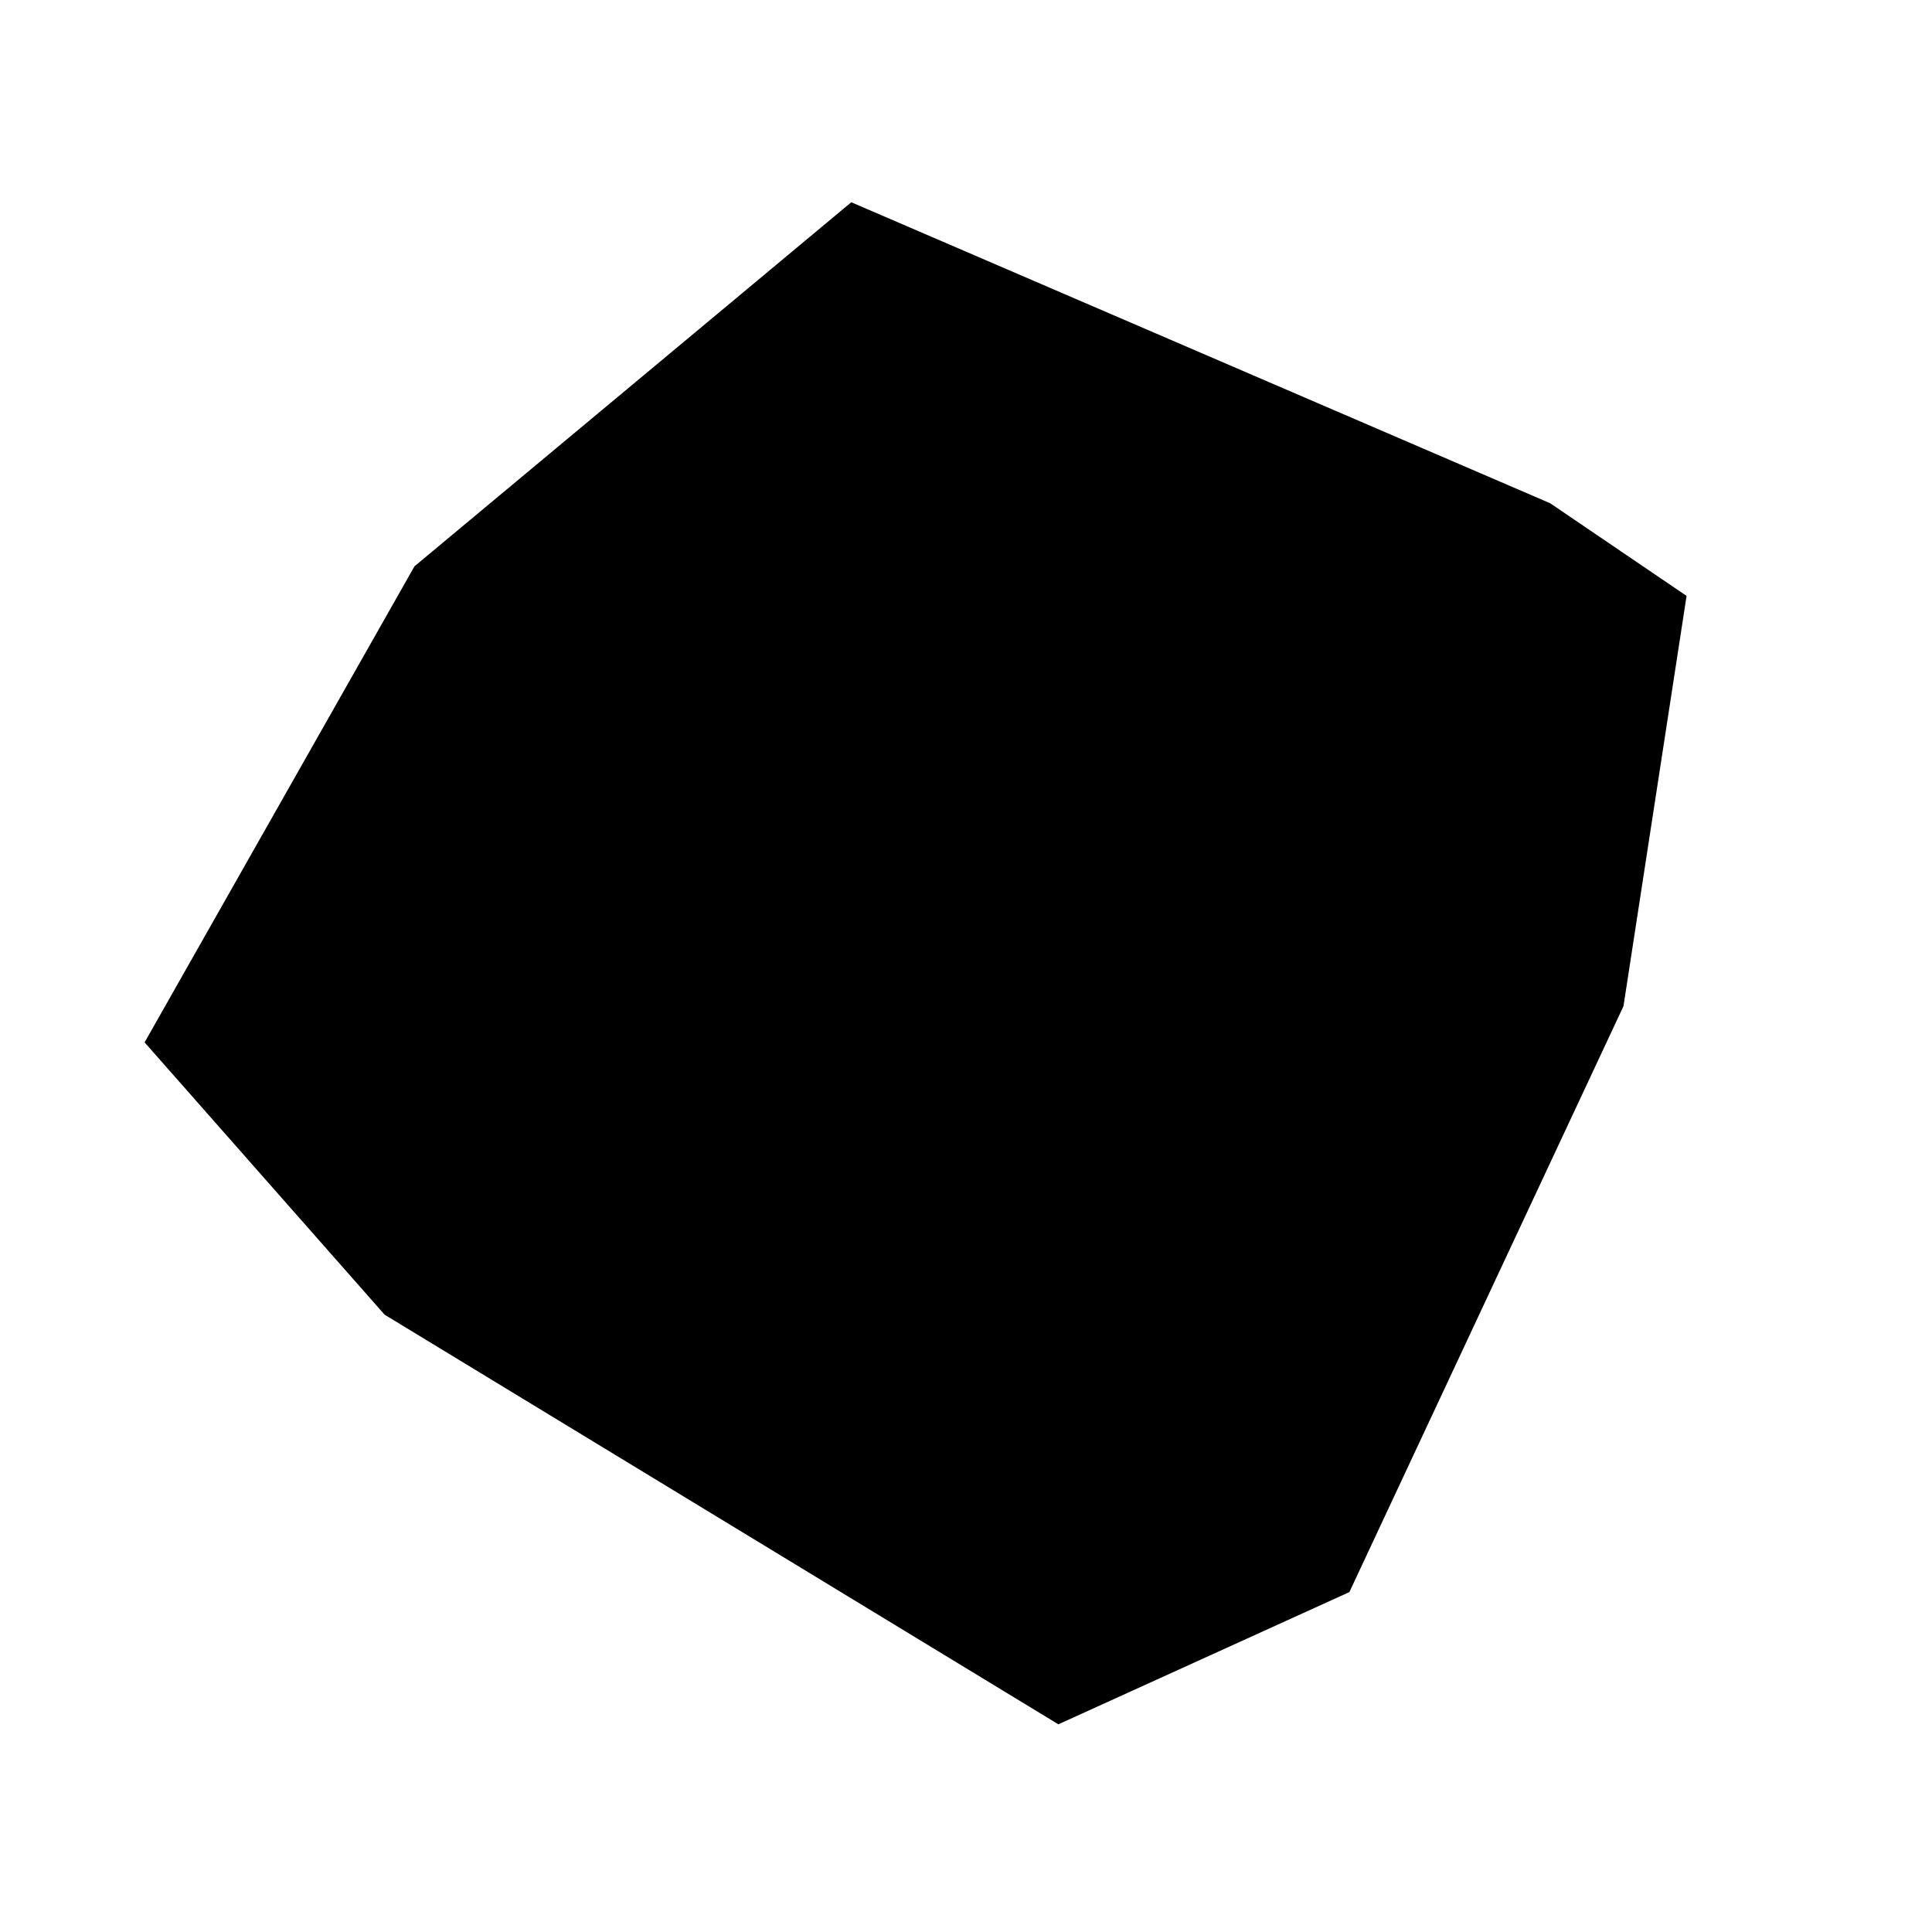
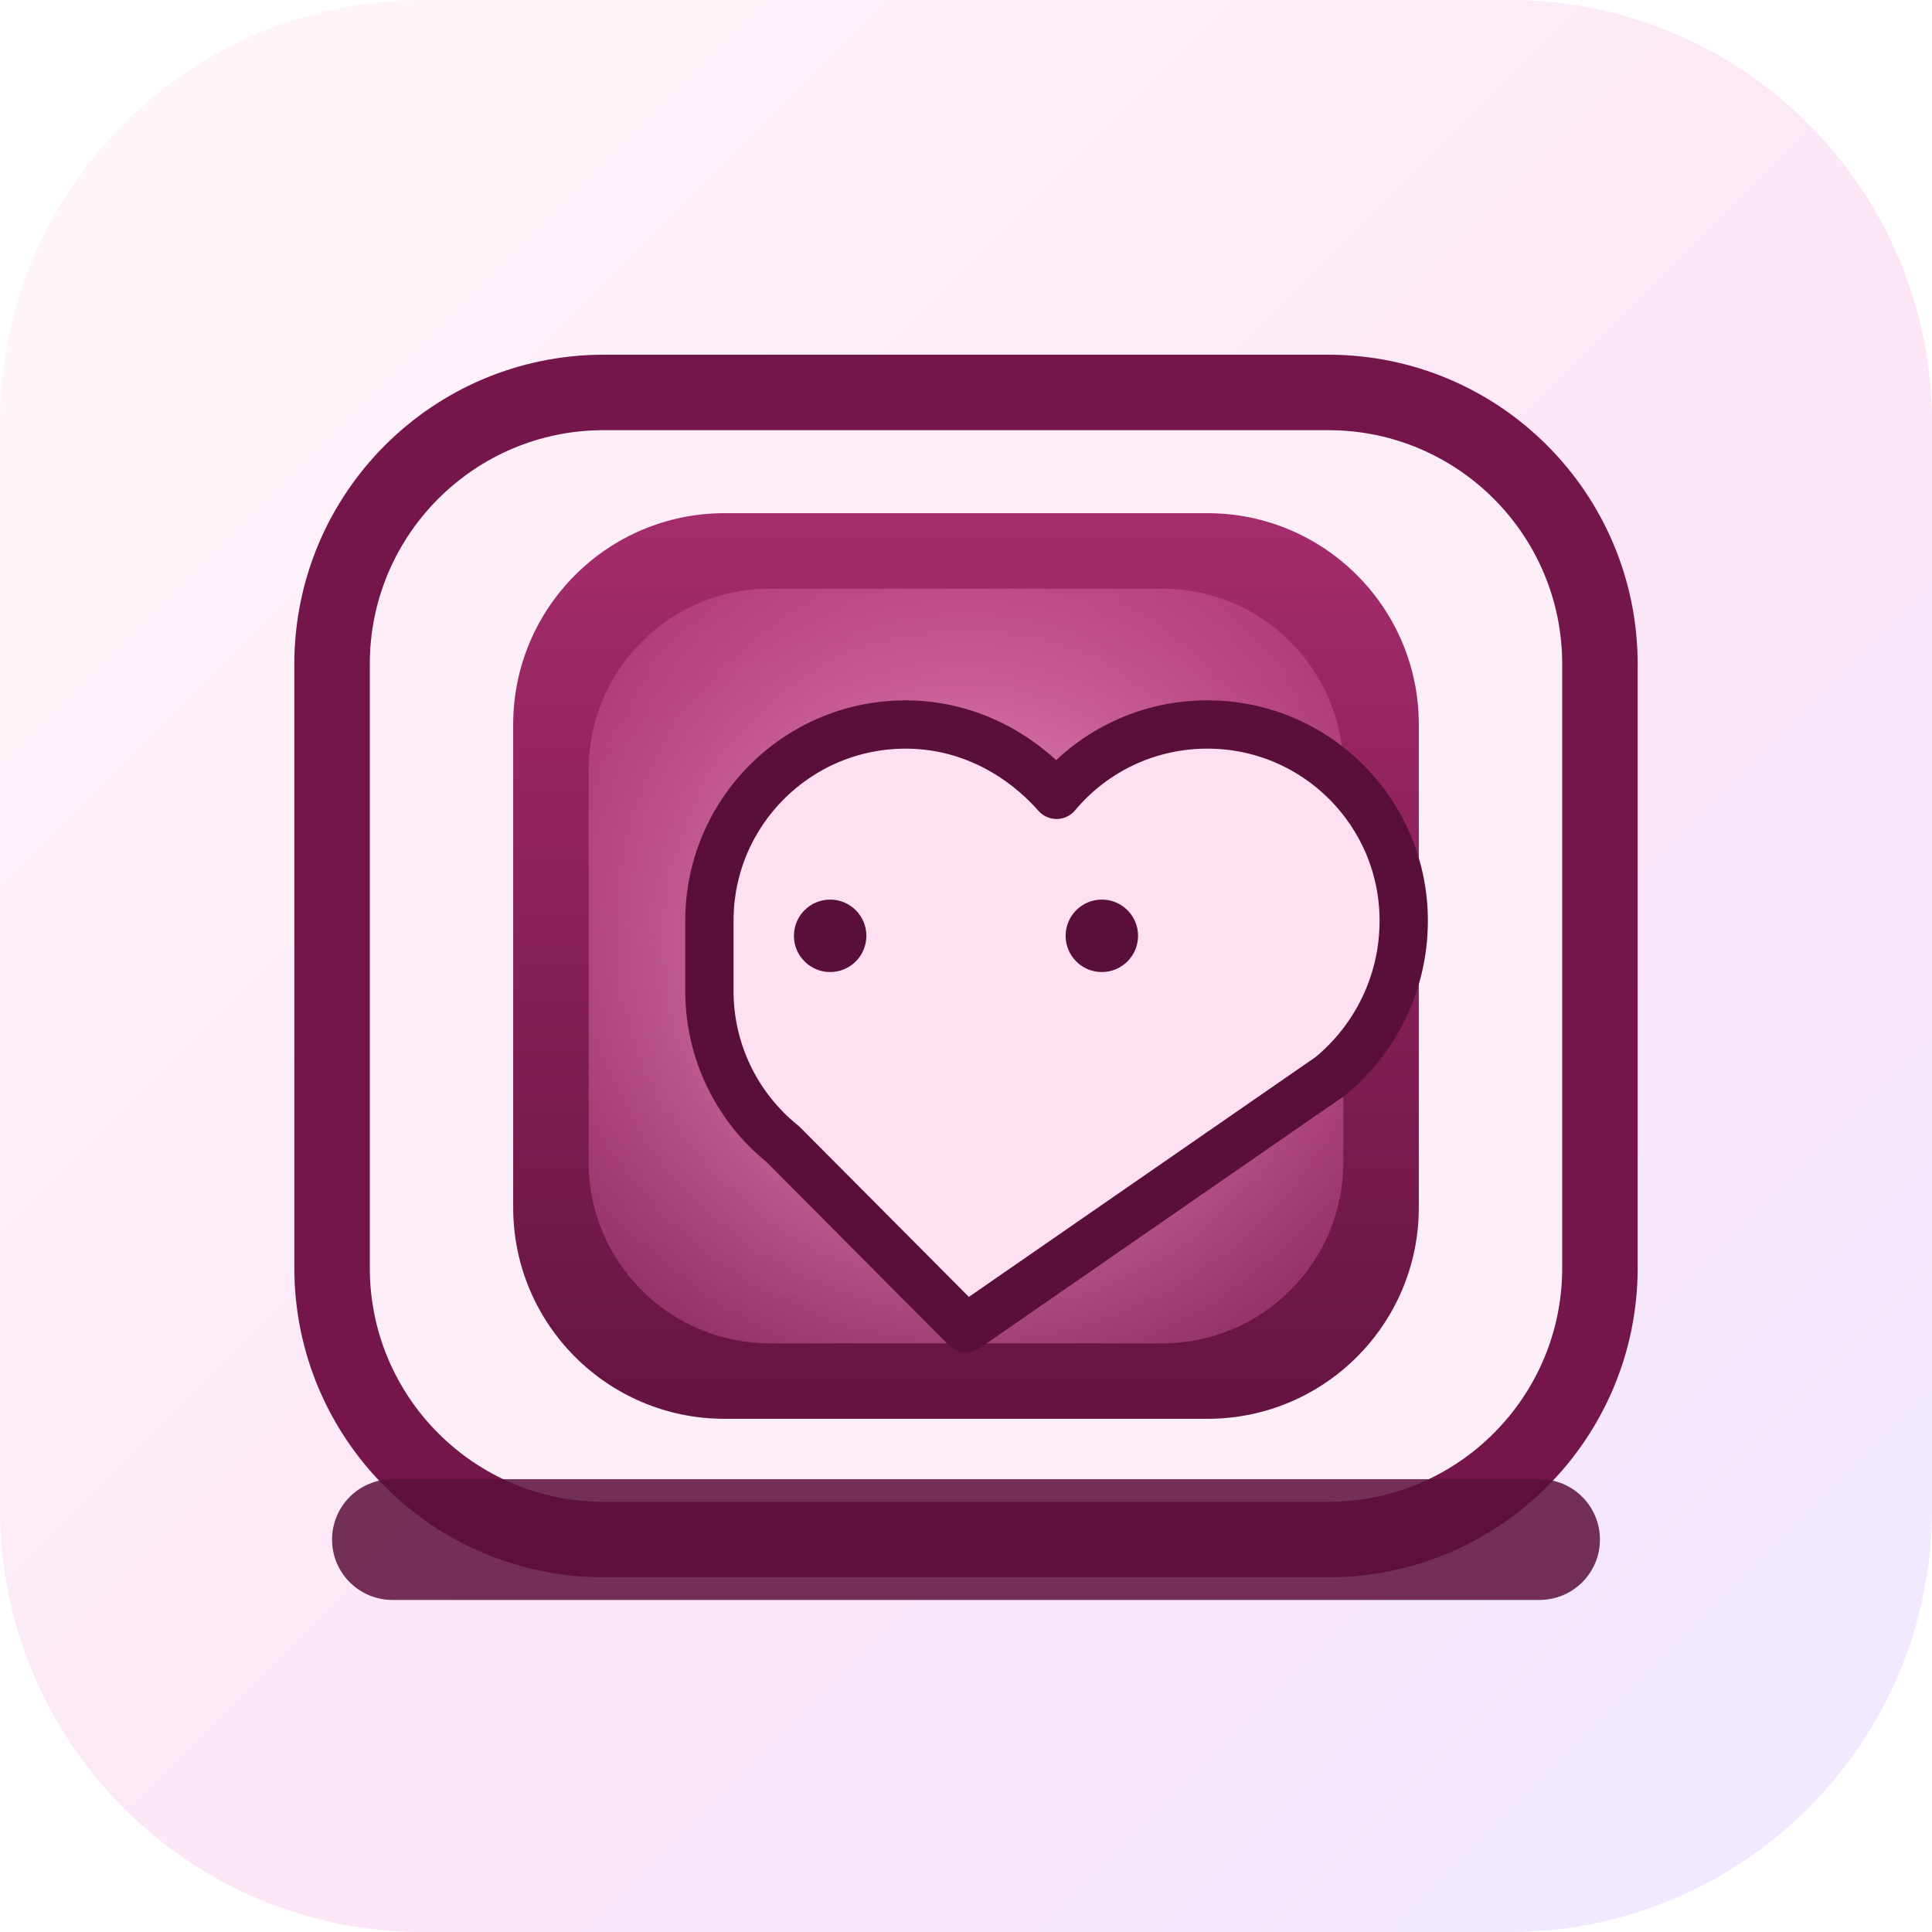
- <svg xmlns="http://www.w3.org/2000/svg" viewBox="0 0 64 64" role="img" aria-hidden="true">
-   <path d="M53.78 33.33 L44.70 52.74 L35.06 57.12 L12.74 43.55 L4.79 34.53 L13.73 18.76 L28.20 6.70 L51.35 16.67 L55.87 19.74 Z" fill="#000" />
-   <circle cx="32.98" cy="31.43" r="12.36" fill="#000" />
+ <svg xmlns="http://www.w3.org/2000/svg" viewBox="0 0 64 64" fill="none" role="img" aria-hidden="true">
+   <defs>
+     <linearGradient id="doorFeelingsBg" x1="8" y1="8" x2="56" y2="56" gradientUnits="userSpaceOnUse">
+       <stop offset="0%" stop-color="#FFF4FA" />
+       <stop offset="60%" stop-color="#FCE5F5" />
+       <stop offset="100%" stop-color="#F2E8FF" />
+     </linearGradient>
+     <linearGradient id="doorFeelingsFrame" x1="32" y1="12" x2="32" y2="52" gradientUnits="userSpaceOnUse">
+       <stop offset="0%" stop-color="#B03074" />
+       <stop offset="100%" stop-color="#5A0F3B" />
+     </linearGradient>
+     <radialGradient id="doorFeelingsGlow" cx="32" cy="32" r="16" gradientUnits="userSpaceOnUse">
+       <stop offset="0%" stop-color="#FFB5DC" stop-opacity="0.95" />
+       <stop offset="100%" stop-color="#D45BA1" stop-opacity="0.35" />
+     </radialGradient>
+   </defs>
+   <rect width="64" height="64" rx="14" fill="url(#doorFeelingsBg)" />
+   <rect x="11" y="13" width="42" height="38" rx="9" fill="#FCEEF7" stroke="#74154C" stroke-width="2.5" />
+   <rect x="17" y="17" width="30" height="30" rx="7" fill="url(#doorFeelingsFrame)" />
+   <rect x="19.5" y="19.5" width="25" height="25" rx="6" fill="url(#doorFeelingsGlow)" />
+   <path d="M23.5 30.5c0-3.59 2.91-6.5 6.5-6.5 1.97 0 3.73.9 5 2.33A6.49 6.49 0 0 1 40 24c3.59 0 6.5 2.91 6.5 6.5 0 2.08-.95 3.93-2.43 5.15L32 44 25.93 37.9a6.5 6.5 0 0 1-2.43-5.15Z" fill="#FFE0F0" stroke="#5A0F3B" stroke-width="1.6" stroke-linejoin="round" />
+   <circle cx="27.5" cy="31" r="1.2" fill="#5A0F3B" />
+   <circle cx="36.5" cy="31" r="1.2" fill="#5A0F3B" />
+   <rect x="11" y="49" width="42" height="4" rx="2" fill="#5A0F3B" opacity="0.85" />
</svg>
